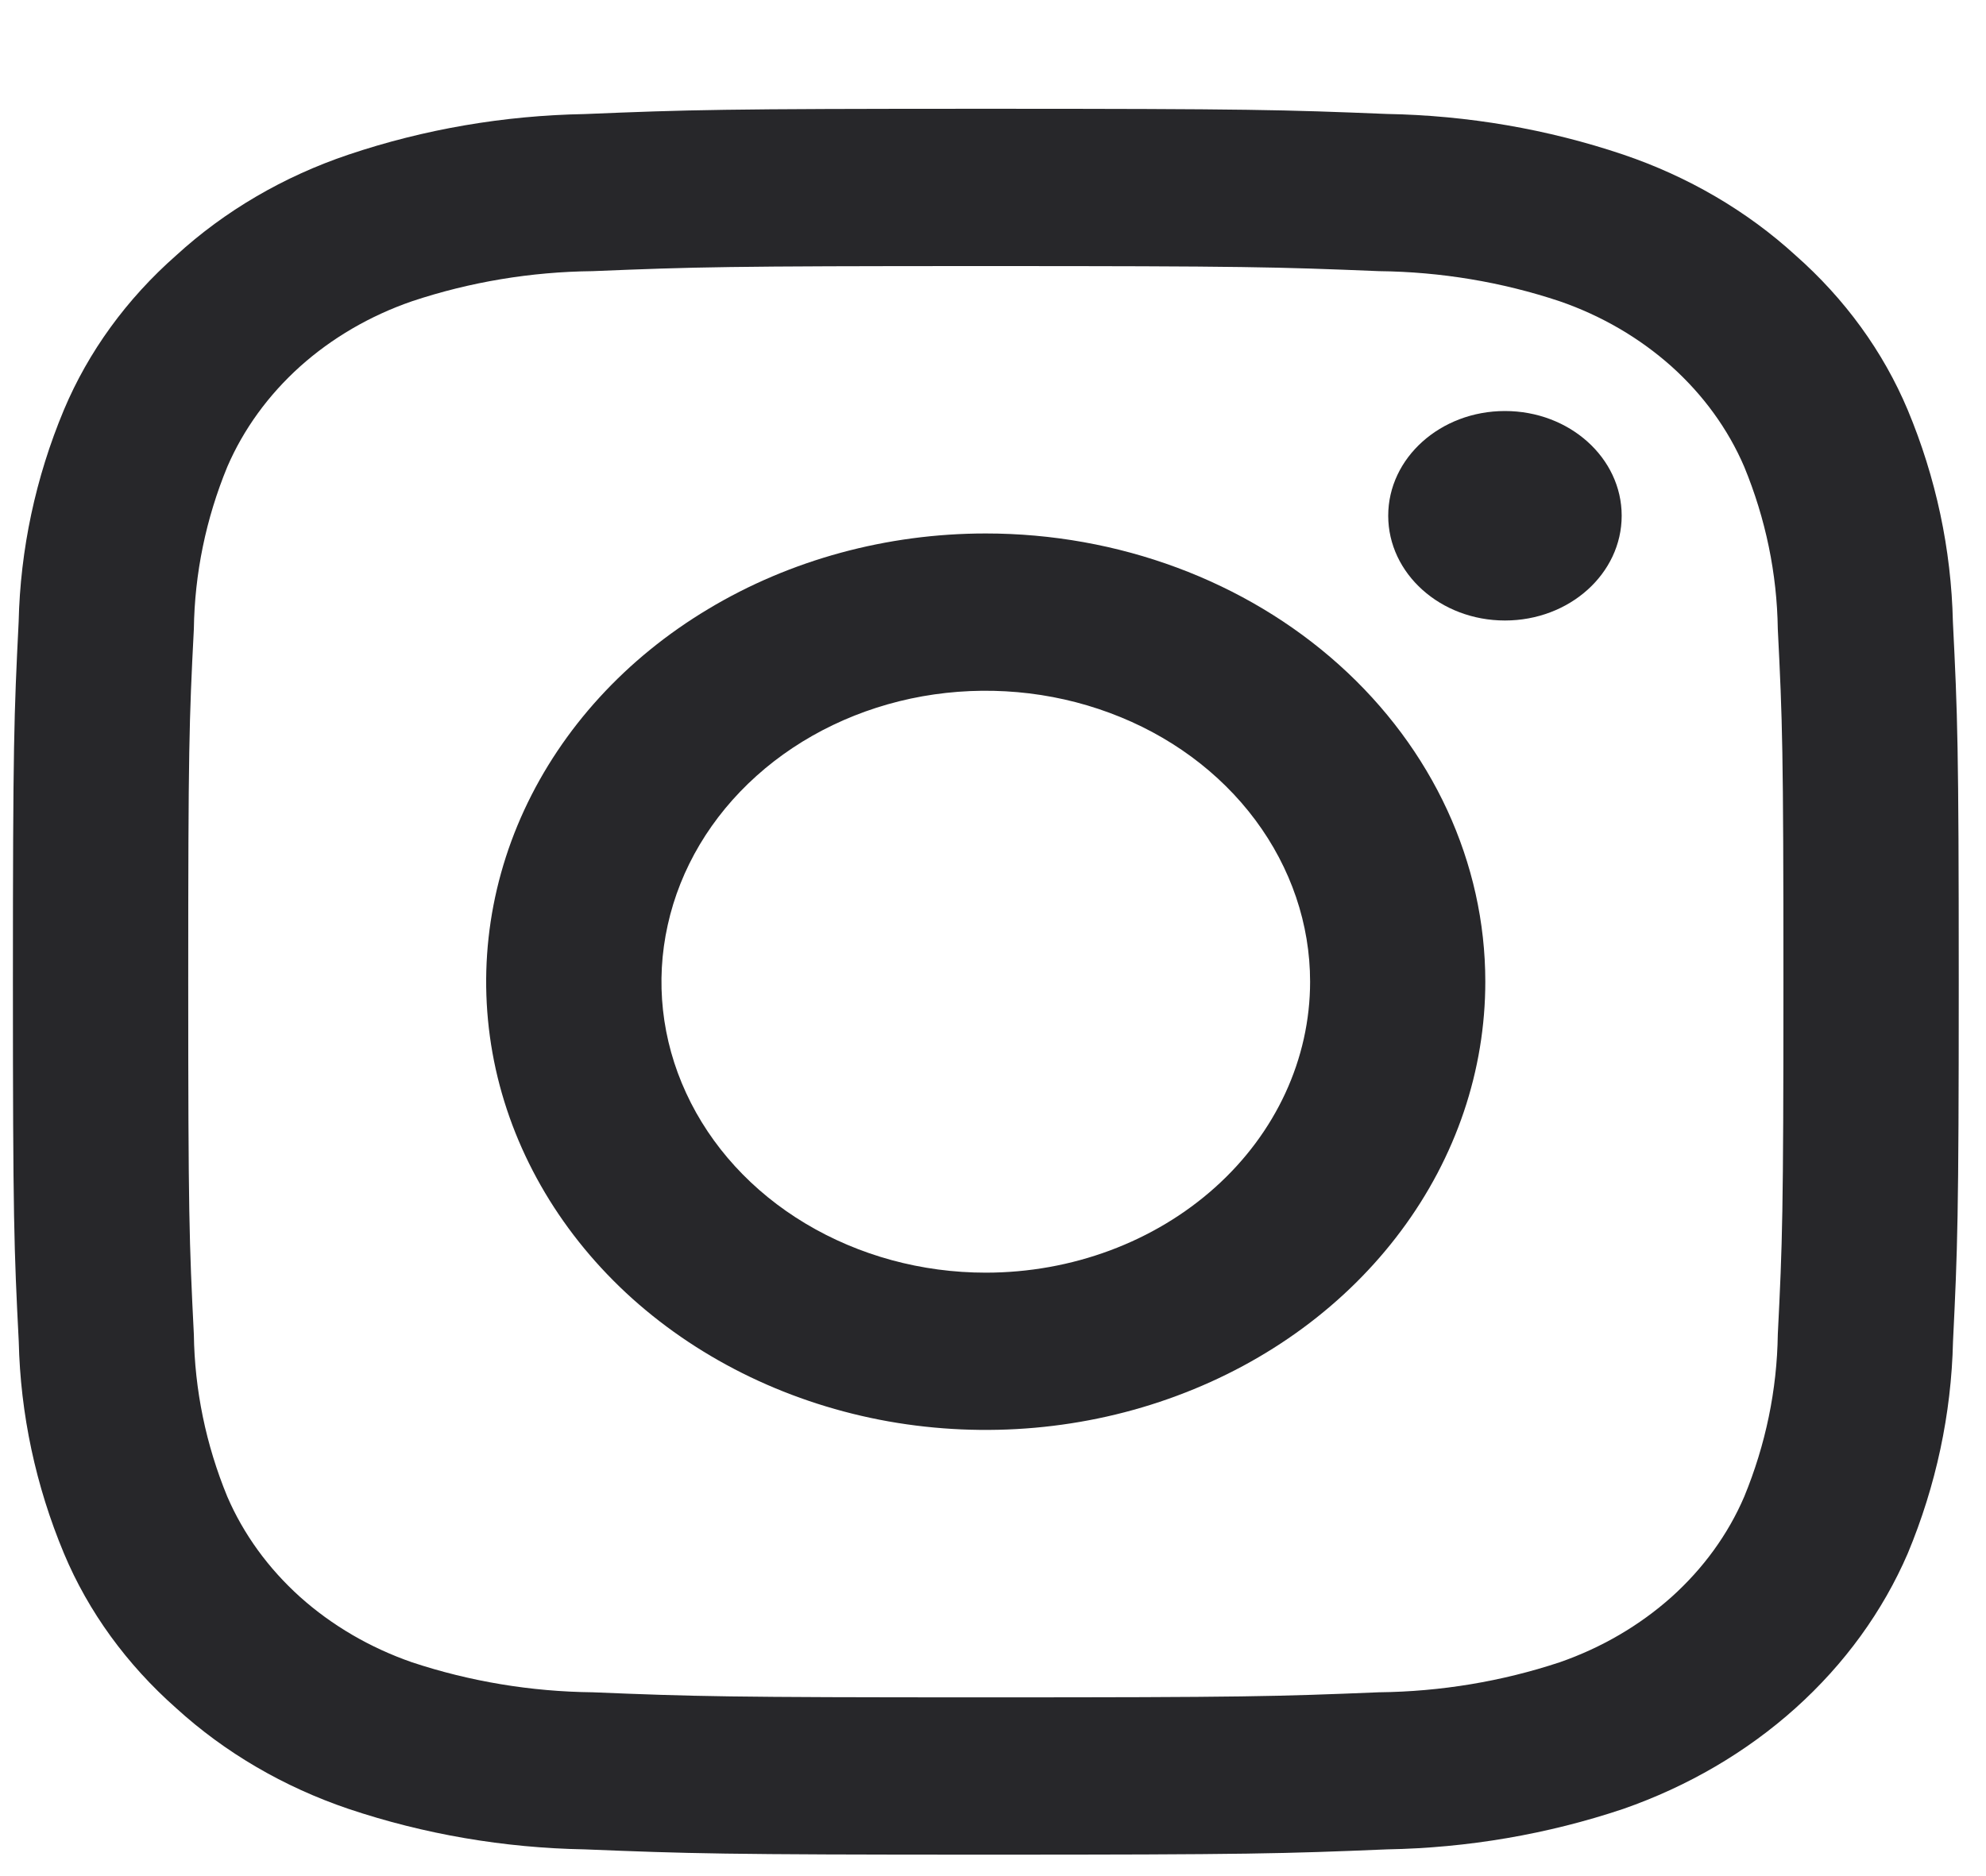
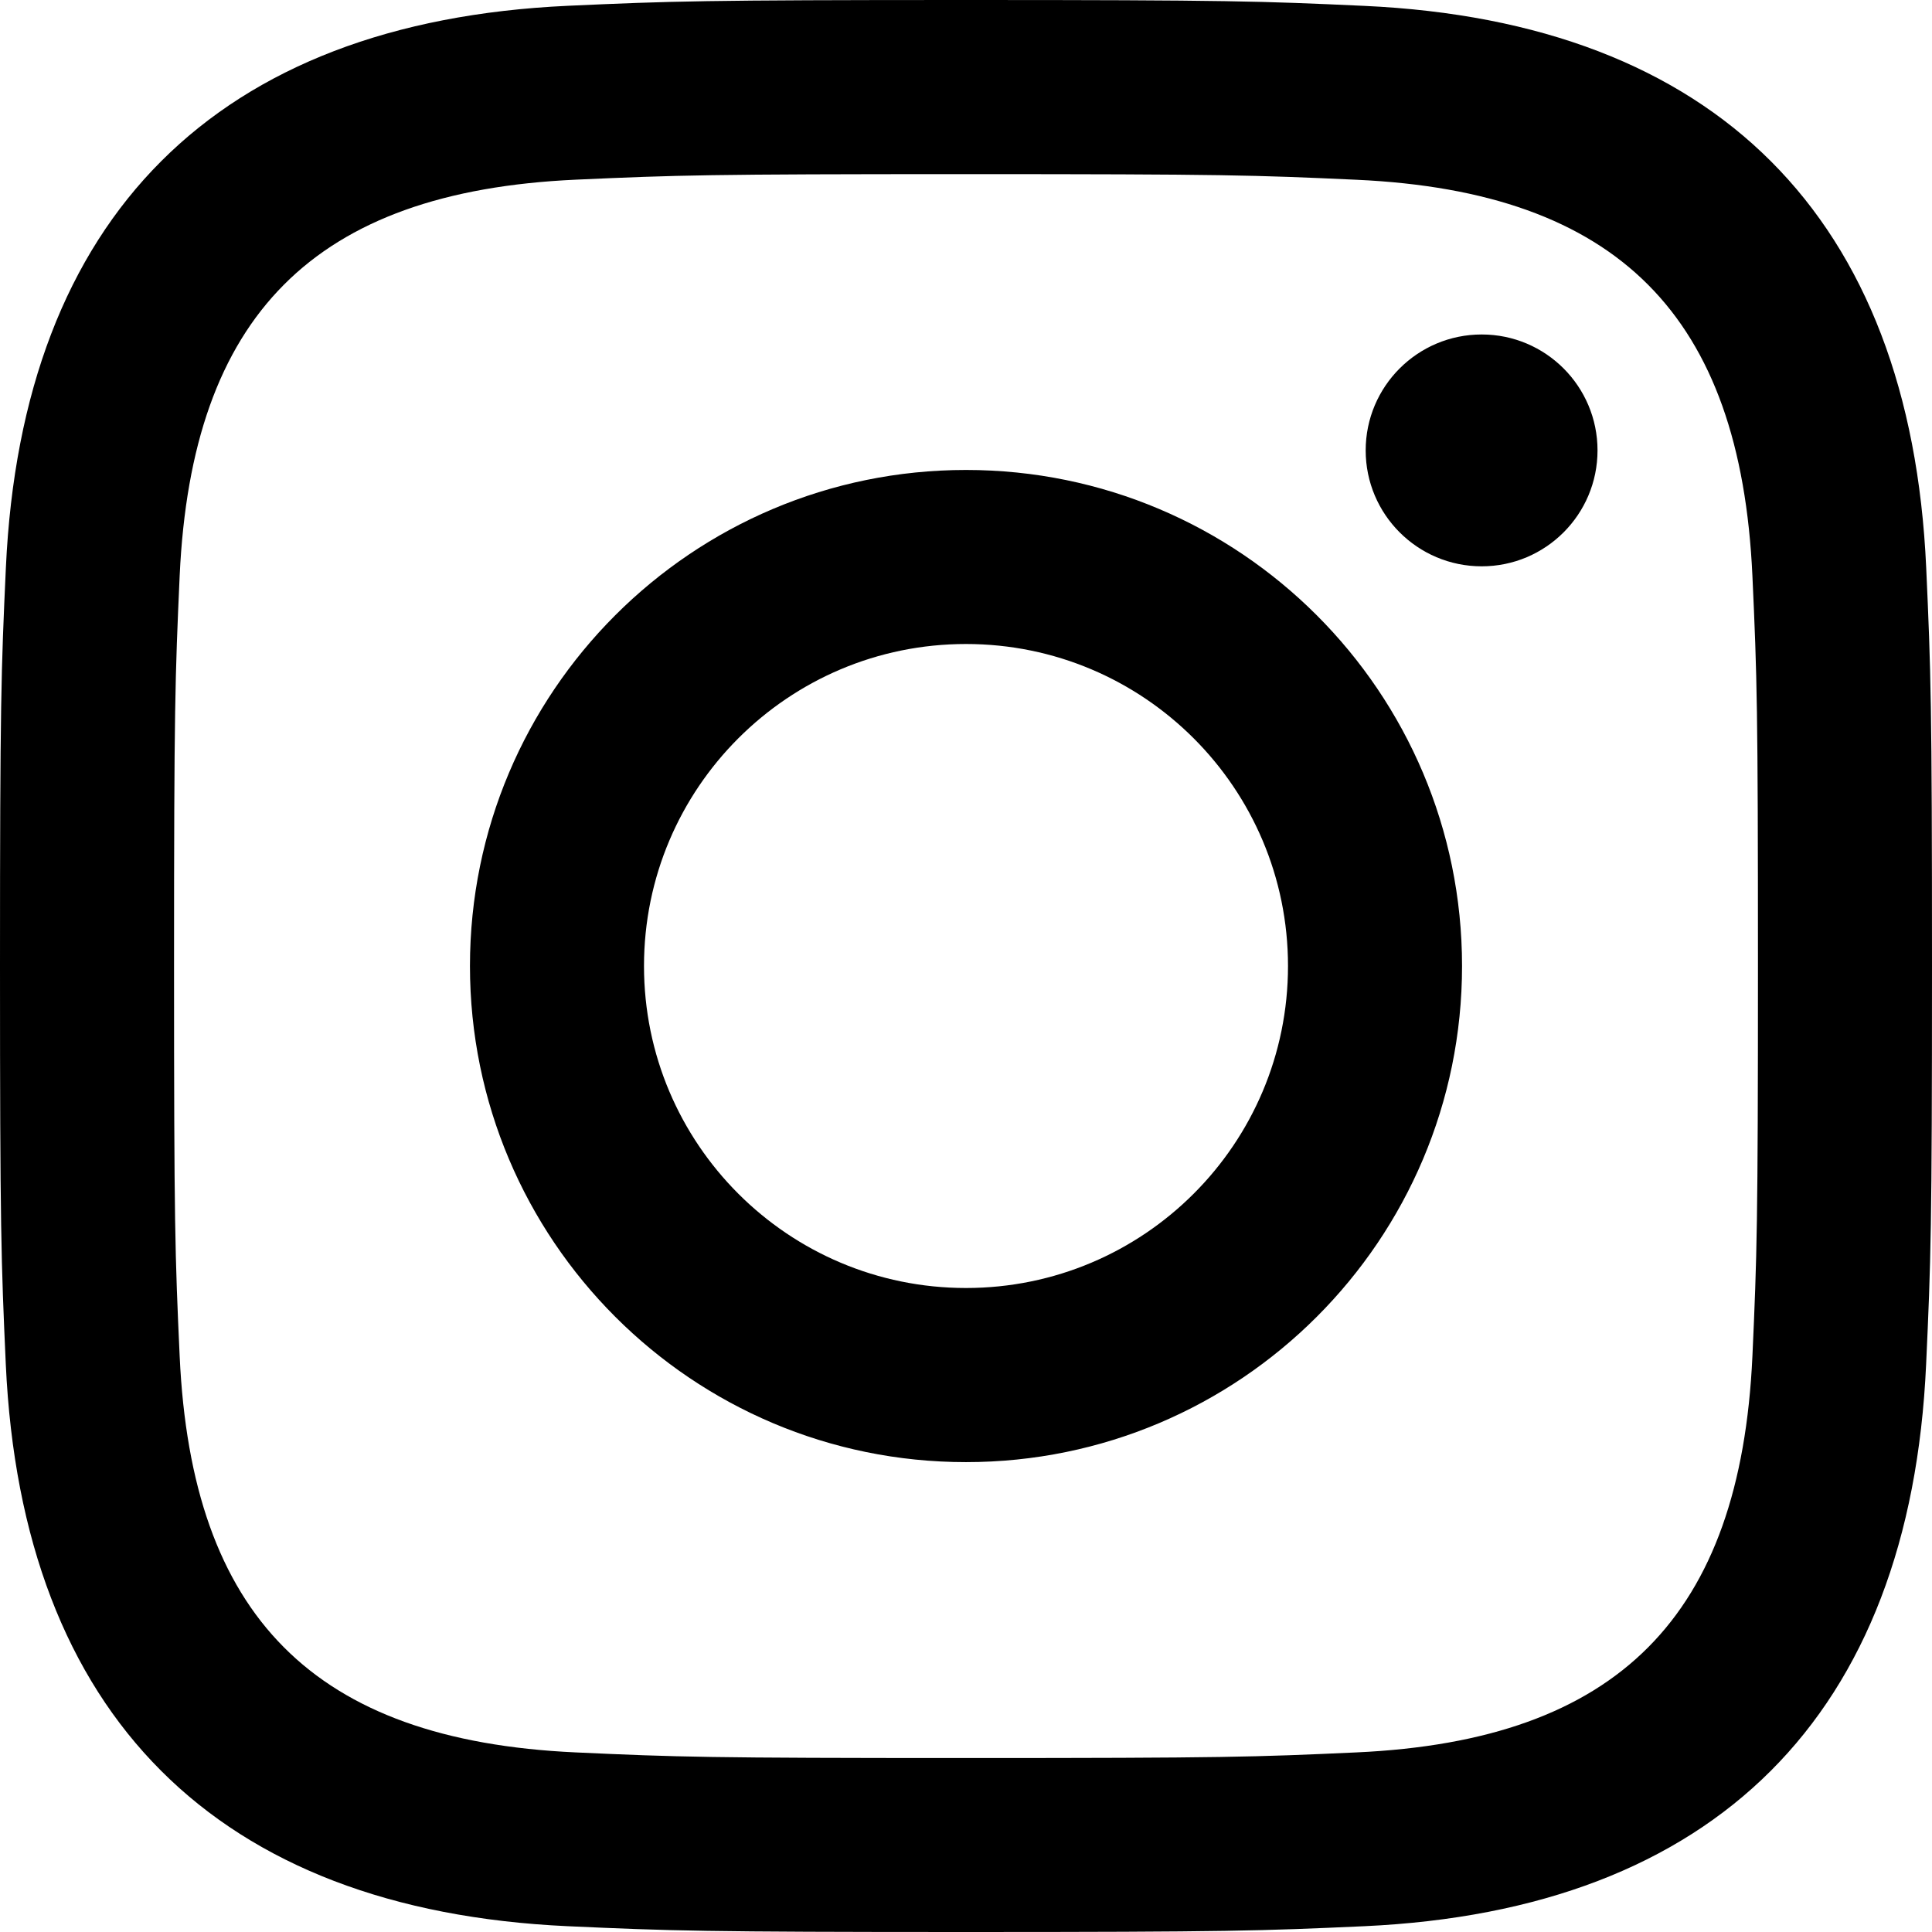
- <svg xmlns="http://www.w3.org/2000/svg" width="18" height="17" viewBox="0 0 18 17" fill="none">
-   <path d="M8.935 2.412C11.289 2.412 11.568 2.42 12.498 2.458C13.057 2.464 13.611 2.556 14.136 2.731C14.516 2.862 14.861 3.064 15.15 3.322C15.438 3.581 15.663 3.891 15.809 4.232C16.003 4.703 16.106 5.2 16.113 5.702C16.155 6.537 16.164 6.787 16.164 8.9C16.164 11.012 16.155 11.262 16.113 12.097C16.106 12.599 16.003 13.096 15.809 13.567C15.663 13.908 15.438 14.218 15.15 14.477C14.861 14.735 14.516 14.937 14.136 15.069C13.611 15.243 13.057 15.335 12.498 15.341C11.568 15.379 11.29 15.387 8.935 15.387C6.58 15.387 6.301 15.379 5.372 15.341C4.812 15.335 4.259 15.243 3.734 15.069C3.354 14.937 3.008 14.735 2.72 14.477C2.432 14.218 2.207 13.908 2.06 13.567C1.866 13.096 1.764 12.599 1.757 12.097C1.715 11.262 1.706 11.012 1.706 8.9C1.706 6.787 1.714 6.537 1.757 5.702C1.764 5.2 1.866 4.703 2.06 4.232C2.207 3.891 2.432 3.581 2.72 3.322C3.008 3.064 3.354 2.862 3.734 2.731C4.259 2.556 4.812 2.464 5.372 2.458C6.302 2.42 6.581 2.412 8.935 2.412ZM8.935 0.986C6.542 0.986 6.24 0.995 5.299 1.034C4.568 1.047 3.844 1.171 3.158 1.402C2.57 1.6 2.037 1.912 1.597 2.315C1.148 2.71 0.801 3.188 0.579 3.716C0.322 4.331 0.184 4.981 0.169 5.638C0.127 6.481 0.117 6.751 0.117 8.899C0.117 11.047 0.127 11.318 0.17 12.162C0.185 12.818 0.323 13.468 0.58 14.083C0.801 14.611 1.149 15.089 1.597 15.485C2.038 15.887 2.571 16.199 3.159 16.398C3.844 16.628 4.568 16.752 5.3 16.765C6.241 16.803 6.541 16.813 8.936 16.813C11.33 16.813 11.631 16.804 12.571 16.765C13.303 16.752 14.027 16.628 14.713 16.398C15.298 16.194 15.83 15.883 16.274 15.484C16.718 15.085 17.064 14.608 17.291 14.082C17.547 13.467 17.686 12.818 17.701 12.161C17.742 11.318 17.753 11.047 17.753 8.899C17.753 6.751 17.742 6.481 17.7 5.637C17.685 4.98 17.547 4.33 17.29 3.715C17.068 3.187 16.721 2.709 16.273 2.314C15.832 1.911 15.299 1.6 14.711 1.401C14.025 1.17 13.301 1.046 12.569 1.033C11.63 0.995 11.328 0.986 8.935 0.986Z" fill="#27272A" />
-   <path d="M8.934 4.836C8.039 4.836 7.163 5.074 6.419 5.521C5.674 5.967 5.094 6.602 4.751 7.344C4.408 8.087 4.319 8.904 4.493 9.692C4.668 10.48 5.099 11.204 5.732 11.773C6.366 12.341 7.173 12.728 8.051 12.885C8.929 13.041 9.84 12.961 10.667 12.653C11.495 12.346 12.202 11.825 12.699 11.157C13.197 10.489 13.462 9.703 13.462 8.899C13.462 7.822 12.985 6.788 12.136 6.026C11.287 5.264 10.135 4.836 8.934 4.836ZM8.934 11.537C8.353 11.537 7.785 11.382 7.301 11.092C6.818 10.803 6.441 10.391 6.219 9.909C5.996 9.427 5.938 8.896 6.052 8.385C6.165 7.873 6.445 7.403 6.856 7.034C7.267 6.665 7.791 6.414 8.361 6.312C8.931 6.211 9.522 6.263 10.059 6.463C10.596 6.662 11.055 7 11.378 7.434C11.701 7.868 11.874 8.378 11.874 8.899C11.874 9.599 11.564 10.27 11.013 10.764C10.461 11.259 9.714 11.537 8.934 11.537Z" fill="#27272A" />
-   <path d="M13.64 5.625C14.225 5.625 14.698 5.2 14.698 4.675C14.698 4.151 14.225 3.726 13.64 3.726C13.056 3.726 12.582 4.151 12.582 4.675C12.582 5.2 13.056 5.625 13.64 5.625Z" fill="#27272A" />
+ <svg xmlns="http://www.w3.org/2000/svg" width="24" height="24" viewBox="0 0 24 24">
+   <path d="M12 2.163c3.204 0 3.584.012 4.85.07 3.252.148 4.771 1.691 4.919 4.919.058 1.265.069 1.645.069 4.849 0 3.205-.012 3.584-.069 4.849-.149 3.225-1.664 4.771-4.919 4.919-1.266.058-1.644.07-4.85.07-3.204 0-3.584-.012-4.849-.07-3.26-.149-4.771-1.699-4.919-4.92-.058-1.265-.07-1.644-.07-4.849 0-3.204.013-3.583.07-4.849.149-3.227 1.664-4.771 4.919-4.919 1.266-.057 1.645-.069 4.849-.069zm0-2.163c-3.259 0-3.667.014-4.947.072-4.358.2-6.78 2.618-6.98 6.98-.059 1.281-.073 1.689-.073 4.948 0 3.259.014 3.668.072 4.948.2 4.358 2.618 6.78 6.98 6.98 1.281.058 1.689.072 4.948.072 3.259 0 3.668-.014 4.948-.072 4.354-.2 6.782-2.618 6.979-6.98.059-1.28.073-1.689.073-4.948 0-3.259-.014-3.667-.072-4.947-.196-4.354-2.617-6.78-6.979-6.98-1.281-.059-1.69-.073-4.949-.073zm0 5.838c-3.403 0-6.162 2.759-6.162 6.162s2.759 6.163 6.162 6.163 6.162-2.759 6.162-6.163c0-3.403-2.759-6.162-6.162-6.162zm0 10.162c-2.209 0-4-1.79-4-4 0-2.209 1.791-4 4-4s4 1.791 4 4c0 2.21-1.791 4-4 4zm6.406-11.845c-.796 0-1.441.645-1.441 1.44s.645 1.44 1.441 1.44c.795 0 1.439-.645 1.439-1.44s-.644-1.44-1.439-1.44z" />
</svg>
